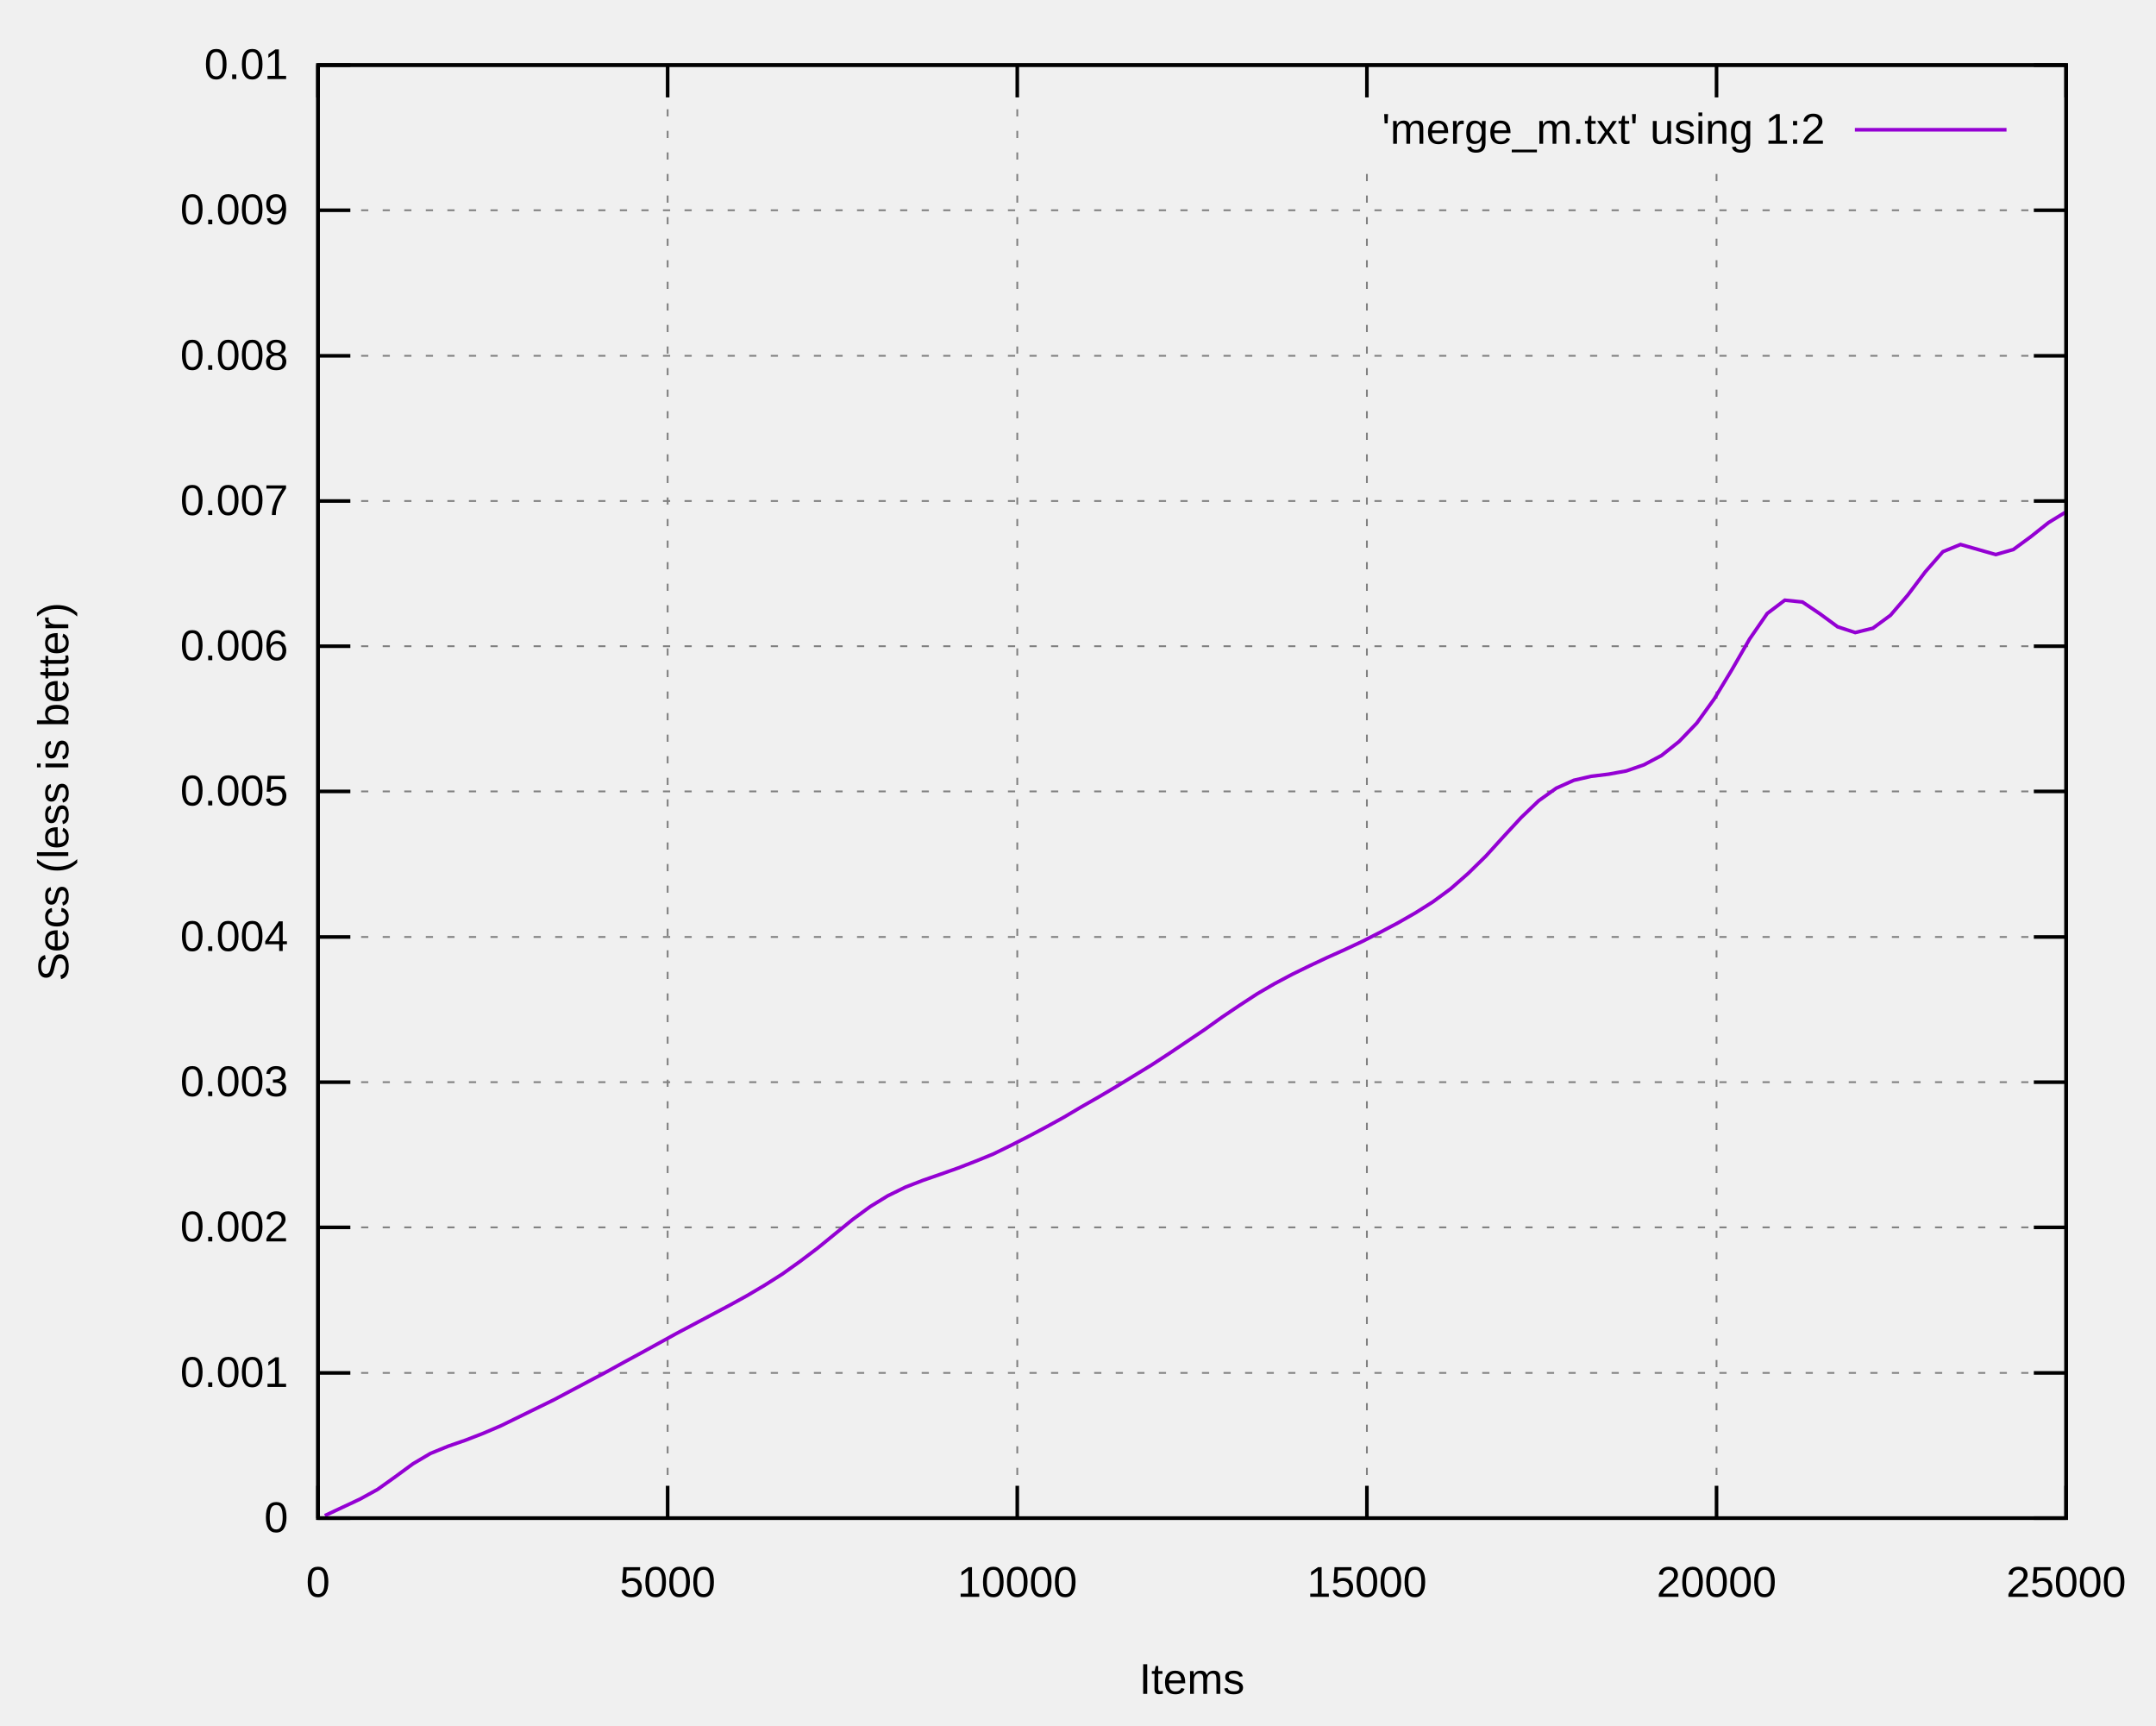
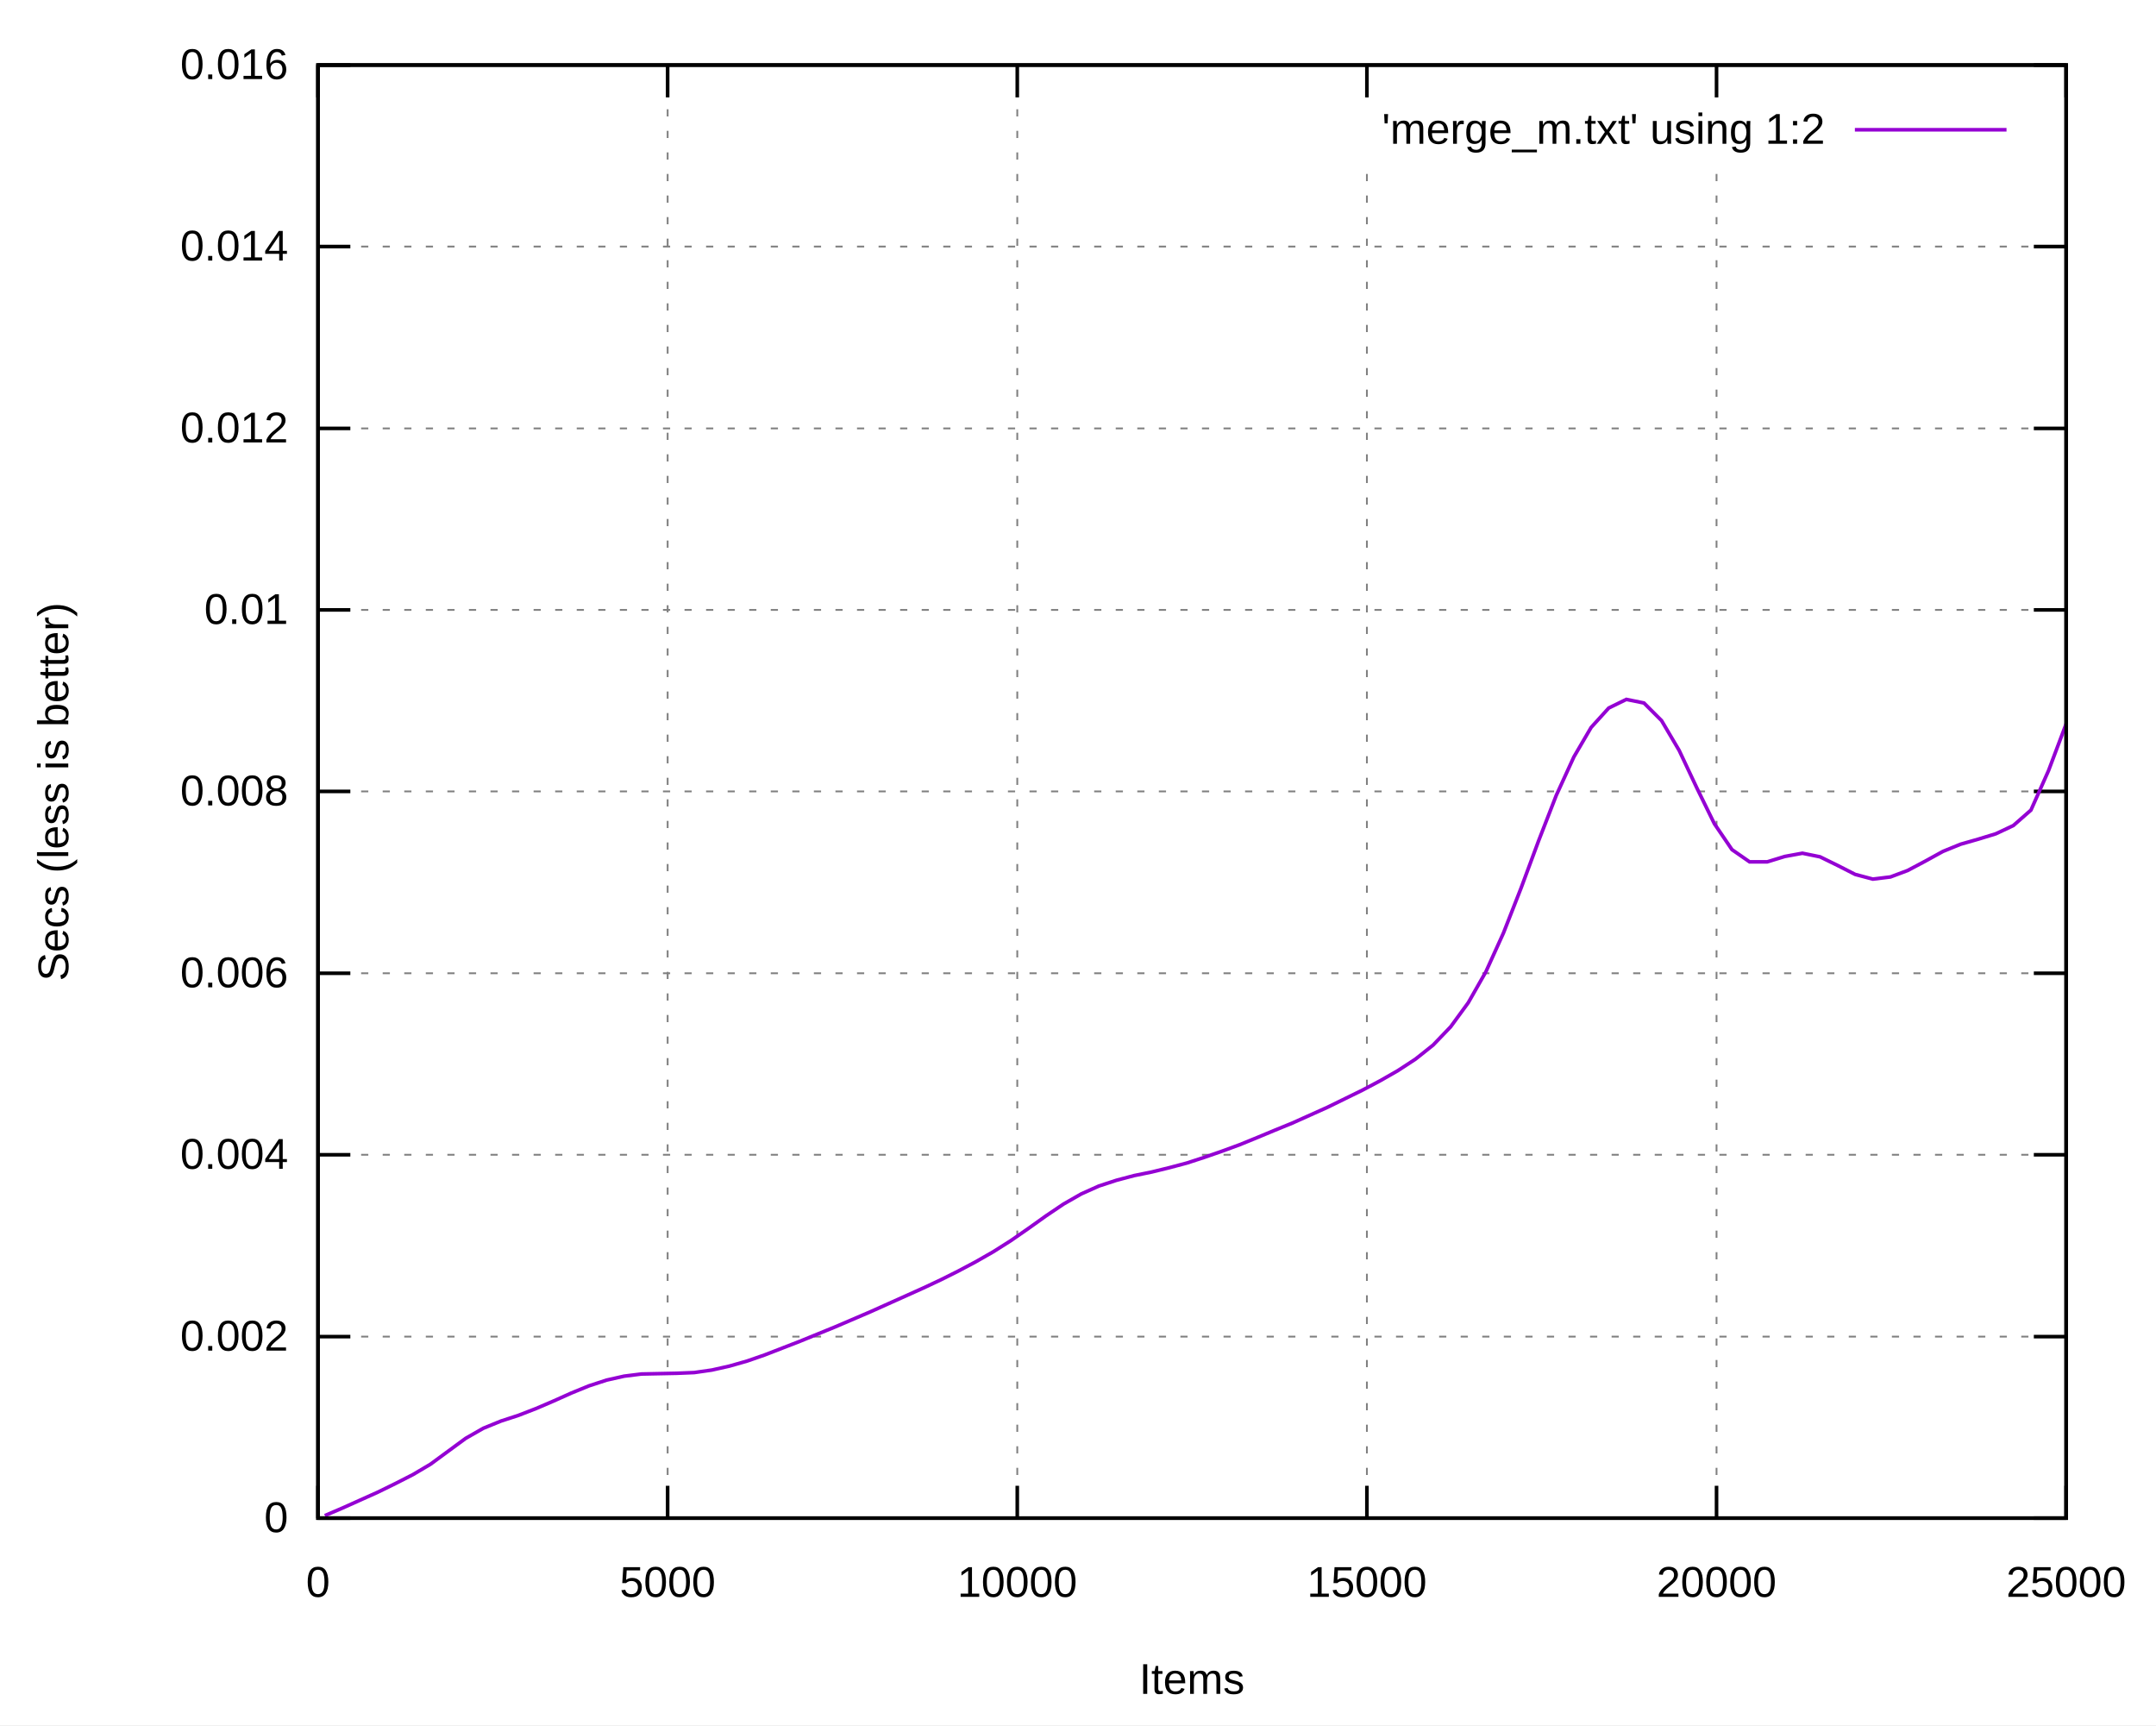
<svg xmlns="http://www.w3.org/2000/svg" xmlns:xlink="http://www.w3.org/1999/xlink" width="600" height="480" viewBox="0 0 600 480">
  <g id="gnuplot_canvas">
-     <rect x="0" y="0" width="600" height="480" fill="none" />
+     <rect x="0" y="0" width="600" height="480" fill="#ffffff" />
    <defs>
      <circle id="gpDot" r="0.5" stroke-width="0.5" stroke="currentColor" />
      <path id="gpPt0" stroke-width="0.222" stroke="currentColor" d="M-1,0 h2 M0,-1 v2" />
      <path id="gpPt1" stroke-width="0.222" stroke="currentColor" d="M-1,-1 L1,1 M1,-1 L-1,1" />
      <path id="gpPt2" stroke-width="0.222" stroke="currentColor" d="M-1,0 L1,0 M0,-1 L0,1 M-1,-1 L1,1 M-1,1 L1,-1" />
      <rect id="gpPt3" stroke-width="0.222" stroke="currentColor" x="-1" y="-1" width="2" height="2" />
      <rect id="gpPt4" stroke-width="0.222" stroke="currentColor" fill="currentColor" x="-1" y="-1" width="2" height="2" />
      <circle id="gpPt5" stroke-width="0.222" stroke="currentColor" cx="0" cy="0" r="1" />
      <use xlink:href="#gpPt5" id="gpPt6" fill="currentColor" stroke="none" />
      <path id="gpPt7" stroke-width="0.222" stroke="currentColor" d="M0,-1.33 L-1.33,0.67 L1.33,0.67 z" />
      <use xlink:href="#gpPt7" id="gpPt8" fill="currentColor" stroke="none" />
      <use xlink:href="#gpPt7" id="gpPt9" stroke="currentColor" transform="rotate(180)" />
      <use xlink:href="#gpPt9" id="gpPt10" fill="currentColor" stroke="none" />
      <use xlink:href="#gpPt3" id="gpPt11" stroke="currentColor" transform="rotate(45)" />
      <use xlink:href="#gpPt11" id="gpPt12" fill="currentColor" stroke="none" />
      <path id="gpPt13" stroke-width="0.222" stroke="currentColor" d="M0,1.330 L1.265,0.411 L0.782,-1.067 L-0.782,-1.076 L-1.265,0.411 z" />
      <use xlink:href="#gpPt13" id="gpPt14" fill="currentColor" stroke="none" />
      <filter id="textbox" filterUnits="objectBoundingBox" x="0" y="0" height="1" width="1">
-         <feFlood flood-color="white" flood-opacity="1" result="bgnd" />
+         <feFlood flood-color="#FFFFFF" flood-opacity="1" result="bgnd" />
        <feComposite in="SourceGraphic" in2="bgnd" operator="atop" />
      </filter>
      <filter id="greybox" filterUnits="objectBoundingBox" x="0" y="0" height="1" width="1">
        <feFlood flood-color="lightgrey" flood-opacity="1" result="grey" />
        <feComposite in="SourceGraphic" in2="grey" operator="atop" />
      </filter>
    </defs>
-     <g fill="none" color="white" stroke="black" stroke-width="1.00" stroke-linecap="butt" stroke-linejoin="miter">
+     <g fill="none" color="#FFFFFF" stroke="black" stroke-width="1.00" stroke-linecap="butt" stroke-linejoin="miter">
</g>
    <g fill="none" color="black" stroke="currentColor" stroke-width="1.00" stroke-linecap="butt" stroke-linejoin="miter">
</g>
    <g fill="none" color="black" stroke="black" stroke-width="0.50" stroke-linecap="butt" stroke-linejoin="miter">
</g>
    <g fill="none" color="gray" stroke="currentColor" stroke-width="0.50" stroke-linecap="butt" stroke-linejoin="miter">
      <path stroke="gray" stroke-dasharray="2,4" class="gridline" d="M88.5,422.4 L575.0,422.4  " />
    </g>
    <g fill="none" color="gray" stroke="gray" stroke-width="1.00" stroke-linecap="butt" stroke-linejoin="miter">
</g>
    <g fill="none" color="black" stroke="currentColor" stroke-width="1.00" stroke-linecap="butt" stroke-linejoin="miter">
      <path stroke="black" d="M88.5,422.4 L97.5,422.4 M575.0,422.4 L566.0,422.4  " />
      <g transform="translate(80.2,426.3)" stroke="none" fill="black" font-family="Arial" font-size="12.00" text-anchor="end">
        <text>
          <tspan font-family="Arial"> 0</tspan>
        </text>
      </g>
    </g>
    <g fill="none" color="black" stroke="currentColor" stroke-width="1.00" stroke-linecap="butt" stroke-linejoin="miter">
</g>
    <g fill="none" color="black" stroke="black" stroke-width="0.50" stroke-linecap="butt" stroke-linejoin="miter">
</g>
    <g fill="none" color="gray" stroke="currentColor" stroke-width="0.50" stroke-linecap="butt" stroke-linejoin="miter">
-       <path stroke="gray" stroke-dasharray="2,4" class="gridline" d="M88.5,382.0 L575.0,382.0  " />
-     </g>
-     <g fill="none" color="gray" stroke="gray" stroke-width="1.00" stroke-linecap="butt" stroke-linejoin="miter">
- </g>
-     <g fill="none" color="black" stroke="currentColor" stroke-width="1.00" stroke-linecap="butt" stroke-linejoin="miter">
-       <path stroke="black" d="M88.5,382.0 L97.5,382.0 M575.0,382.0 L566.0,382.0  " />
-       <g transform="translate(80.2,385.9)" stroke="none" fill="black" font-family="Arial" font-size="12.00" text-anchor="end">
-         <text>
-           <tspan font-family="Arial"> 0.001</tspan>
-         </text>
-       </g>
-     </g>
-     <g fill="none" color="black" stroke="currentColor" stroke-width="1.00" stroke-linecap="butt" stroke-linejoin="miter">
- </g>
-     <g fill="none" color="black" stroke="black" stroke-width="0.50" stroke-linecap="butt" stroke-linejoin="miter">
- </g>
-     <g fill="none" color="gray" stroke="currentColor" stroke-width="0.50" stroke-linecap="butt" stroke-linejoin="miter">
-       <path stroke="gray" stroke-dasharray="2,4" class="gridline" d="M88.5,341.5 L575.0,341.5  " />
-     </g>
-     <g fill="none" color="gray" stroke="gray" stroke-width="1.00" stroke-linecap="butt" stroke-linejoin="miter">
- </g>
-     <g fill="none" color="black" stroke="currentColor" stroke-width="1.00" stroke-linecap="butt" stroke-linejoin="miter">
-       <path stroke="black" d="M88.5,341.5 L97.5,341.5 M575.0,341.5 L566.0,341.5  " />
-       <g transform="translate(80.2,345.4)" stroke="none" fill="black" font-family="Arial" font-size="12.00" text-anchor="end">
+       <path stroke="gray" stroke-dasharray="2,4" class="gridline" d="M88.5,371.9 L575.0,371.9  " />
+     </g>
+     <g fill="none" color="gray" stroke="gray" stroke-width="1.00" stroke-linecap="butt" stroke-linejoin="miter">
+ </g>
+     <g fill="none" color="black" stroke="currentColor" stroke-width="1.00" stroke-linecap="butt" stroke-linejoin="miter">
+       <path stroke="black" d="M88.5,371.9 L97.5,371.9 M575.0,371.9 L566.0,371.9  " />
+       <g transform="translate(80.2,375.8)" stroke="none" fill="black" font-family="Arial" font-size="12.00" text-anchor="end">
        <text>
          <tspan font-family="Arial"> 0.002</tspan>
        </text>
      </g>
    </g>
    <g fill="none" color="black" stroke="currentColor" stroke-width="1.00" stroke-linecap="butt" stroke-linejoin="miter">
</g>
    <g fill="none" color="black" stroke="black" stroke-width="0.50" stroke-linecap="butt" stroke-linejoin="miter">
</g>
    <g fill="none" color="gray" stroke="currentColor" stroke-width="0.50" stroke-linecap="butt" stroke-linejoin="miter">
-       <path stroke="gray" stroke-dasharray="2,4" class="gridline" d="M88.5,301.1 L575.0,301.1  " />
-     </g>
-     <g fill="none" color="gray" stroke="gray" stroke-width="1.00" stroke-linecap="butt" stroke-linejoin="miter">
- </g>
-     <g fill="none" color="black" stroke="currentColor" stroke-width="1.00" stroke-linecap="butt" stroke-linejoin="miter">
-       <path stroke="black" d="M88.5,301.1 L97.5,301.1 M575.0,301.1 L566.0,301.1  " />
-       <g transform="translate(80.2,305.0)" stroke="none" fill="black" font-family="Arial" font-size="12.00" text-anchor="end">
-         <text>
-           <tspan font-family="Arial"> 0.003</tspan>
-         </text>
-       </g>
-     </g>
-     <g fill="none" color="black" stroke="currentColor" stroke-width="1.00" stroke-linecap="butt" stroke-linejoin="miter">
- </g>
-     <g fill="none" color="black" stroke="black" stroke-width="0.50" stroke-linecap="butt" stroke-linejoin="miter">
- </g>
-     <g fill="none" color="gray" stroke="currentColor" stroke-width="0.50" stroke-linecap="butt" stroke-linejoin="miter">
-       <path stroke="gray" stroke-dasharray="2,4" class="gridline" d="M88.5,260.7 L575.0,260.7  " />
-     </g>
-     <g fill="none" color="gray" stroke="gray" stroke-width="1.00" stroke-linecap="butt" stroke-linejoin="miter">
- </g>
-     <g fill="none" color="black" stroke="currentColor" stroke-width="1.00" stroke-linecap="butt" stroke-linejoin="miter">
-       <path stroke="black" d="M88.5,260.7 L97.5,260.7 M575.0,260.7 L566.0,260.7  " />
-       <g transform="translate(80.2,264.6)" stroke="none" fill="black" font-family="Arial" font-size="12.00" text-anchor="end">
+       <path stroke="gray" stroke-dasharray="2,4" class="gridline" d="M88.5,321.3 L575.0,321.3  " />
+     </g>
+     <g fill="none" color="gray" stroke="gray" stroke-width="1.00" stroke-linecap="butt" stroke-linejoin="miter">
+ </g>
+     <g fill="none" color="black" stroke="currentColor" stroke-width="1.00" stroke-linecap="butt" stroke-linejoin="miter">
+       <path stroke="black" d="M88.5,321.3 L97.5,321.3 M575.0,321.3 L566.0,321.3  " />
+       <g transform="translate(80.2,325.2)" stroke="none" fill="black" font-family="Arial" font-size="12.00" text-anchor="end">
        <text>
          <tspan font-family="Arial"> 0.004</tspan>
+         </text>
+       </g>
+     </g>
+     <g fill="none" color="black" stroke="currentColor" stroke-width="1.00" stroke-linecap="butt" stroke-linejoin="miter">
+ </g>
+     <g fill="none" color="black" stroke="black" stroke-width="0.50" stroke-linecap="butt" stroke-linejoin="miter">
+ </g>
+     <g fill="none" color="gray" stroke="currentColor" stroke-width="0.50" stroke-linecap="butt" stroke-linejoin="miter">
+       <path stroke="gray" stroke-dasharray="2,4" class="gridline" d="M88.5,270.8 L575.0,270.8  " />
+     </g>
+     <g fill="none" color="gray" stroke="gray" stroke-width="1.00" stroke-linecap="butt" stroke-linejoin="miter">
+ </g>
+     <g fill="none" color="black" stroke="currentColor" stroke-width="1.00" stroke-linecap="butt" stroke-linejoin="miter">
+       <path stroke="black" d="M88.5,270.8 L97.5,270.8 M575.0,270.8 L566.0,270.8  " />
+       <g transform="translate(80.2,274.7)" stroke="none" fill="black" font-family="Arial" font-size="12.00" text-anchor="end">
+         <text>
+           <tspan font-family="Arial"> 0.006</tspan>
        </text>
      </g>
    </g>
    <g fill="none" color="black" stroke="currentColor" stroke-width="1.00" stroke-linecap="butt" stroke-linejoin="miter">
</g>
    <g fill="none" color="black" stroke="black" stroke-width="0.50" stroke-linecap="butt" stroke-linejoin="miter">
</g>
    <g fill="none" color="gray" stroke="currentColor" stroke-width="0.50" stroke-linecap="butt" stroke-linejoin="miter">
      <path stroke="gray" stroke-dasharray="2,4" class="gridline" d="M88.5,220.2 L575.0,220.2  " />
    </g>
    <g fill="none" color="gray" stroke="gray" stroke-width="1.00" stroke-linecap="butt" stroke-linejoin="miter">
</g>
    <g fill="none" color="black" stroke="currentColor" stroke-width="1.00" stroke-linecap="butt" stroke-linejoin="miter">
      <path stroke="black" d="M88.5,220.2 L97.5,220.2 M575.0,220.2 L566.0,220.2  " />
      <g transform="translate(80.2,224.1)" stroke="none" fill="black" font-family="Arial" font-size="12.00" text-anchor="end">
        <text>
-           <tspan font-family="Arial"> 0.005</tspan>
-         </text>
-       </g>
-     </g>
-     <g fill="none" color="black" stroke="currentColor" stroke-width="1.00" stroke-linecap="butt" stroke-linejoin="miter">
- </g>
-     <g fill="none" color="black" stroke="black" stroke-width="0.50" stroke-linecap="butt" stroke-linejoin="miter">
- </g>
-     <g fill="none" color="gray" stroke="currentColor" stroke-width="0.50" stroke-linecap="butt" stroke-linejoin="miter">
-       <path stroke="gray" stroke-dasharray="2,4" class="gridline" d="M88.5,179.8 L575.0,179.8  " />
-     </g>
-     <g fill="none" color="gray" stroke="gray" stroke-width="1.00" stroke-linecap="butt" stroke-linejoin="miter">
- </g>
-     <g fill="none" color="black" stroke="currentColor" stroke-width="1.00" stroke-linecap="butt" stroke-linejoin="miter">
-       <path stroke="black" d="M88.5,179.8 L97.5,179.8 M575.0,179.8 L566.0,179.8  " />
-       <g transform="translate(80.2,183.7)" stroke="none" fill="black" font-family="Arial" font-size="12.00" text-anchor="end">
-         <text>
-           <tspan font-family="Arial"> 0.006</tspan>
-         </text>
-       </g>
-     </g>
-     <g fill="none" color="black" stroke="currentColor" stroke-width="1.00" stroke-linecap="butt" stroke-linejoin="miter">
- </g>
-     <g fill="none" color="black" stroke="black" stroke-width="0.50" stroke-linecap="butt" stroke-linejoin="miter">
- </g>
-     <g fill="none" color="gray" stroke="currentColor" stroke-width="0.50" stroke-linecap="butt" stroke-linejoin="miter">
-       <path stroke="gray" stroke-dasharray="2,4" class="gridline" d="M88.5,139.4 L575.0,139.4  " />
-     </g>
-     <g fill="none" color="gray" stroke="gray" stroke-width="1.00" stroke-linecap="butt" stroke-linejoin="miter">
- </g>
-     <g fill="none" color="black" stroke="currentColor" stroke-width="1.00" stroke-linecap="butt" stroke-linejoin="miter">
-       <path stroke="black" d="M88.5,139.4 L97.5,139.4 M575.0,139.4 L566.0,139.4  " />
-       <g transform="translate(80.2,143.3)" stroke="none" fill="black" font-family="Arial" font-size="12.00" text-anchor="end">
-         <text>
-           <tspan font-family="Arial"> 0.007</tspan>
-         </text>
-       </g>
-     </g>
-     <g fill="none" color="black" stroke="currentColor" stroke-width="1.00" stroke-linecap="butt" stroke-linejoin="miter">
- </g>
-     <g fill="none" color="black" stroke="black" stroke-width="0.50" stroke-linecap="butt" stroke-linejoin="miter">
- </g>
-     <g fill="none" color="gray" stroke="currentColor" stroke-width="0.50" stroke-linecap="butt" stroke-linejoin="miter">
-       <path stroke="gray" stroke-dasharray="2,4" class="gridline" d="M88.5,99.0 L575.0,99.0  " />
-     </g>
-     <g fill="none" color="gray" stroke="gray" stroke-width="1.00" stroke-linecap="butt" stroke-linejoin="miter">
- </g>
-     <g fill="none" color="black" stroke="currentColor" stroke-width="1.00" stroke-linecap="butt" stroke-linejoin="miter">
-       <path stroke="black" d="M88.5,99.0 L97.5,99.0 M575.0,99.0 L566.0,99.0  " />
-       <g transform="translate(80.2,102.9)" stroke="none" fill="black" font-family="Arial" font-size="12.00" text-anchor="end">
-         <text>
          <tspan font-family="Arial"> 0.008</tspan>
        </text>
      </g>
    </g>
    <g fill="none" color="black" stroke="currentColor" stroke-width="1.00" stroke-linecap="butt" stroke-linejoin="miter">
</g>
    <g fill="none" color="black" stroke="black" stroke-width="0.50" stroke-linecap="butt" stroke-linejoin="miter">
</g>
    <g fill="none" color="gray" stroke="currentColor" stroke-width="0.50" stroke-linecap="butt" stroke-linejoin="miter">
-       <path stroke="gray" stroke-dasharray="2,4" class="gridline" d="M88.5,58.5 L575.0,58.5  " />
-     </g>
-     <g fill="none" color="gray" stroke="gray" stroke-width="1.00" stroke-linecap="butt" stroke-linejoin="miter">
- </g>
-     <g fill="none" color="black" stroke="currentColor" stroke-width="1.00" stroke-linecap="butt" stroke-linejoin="miter">
-       <path stroke="black" d="M88.5,58.5 L97.5,58.5 M575.0,58.5 L566.0,58.5  " />
-       <g transform="translate(80.2,62.4)" stroke="none" fill="black" font-family="Arial" font-size="12.00" text-anchor="end">
-         <text>
-           <tspan font-family="Arial"> 0.009</tspan>
+       <path stroke="gray" stroke-dasharray="2,4" class="gridline" d="M88.5,169.7 L575.0,169.7  " />
+     </g>
+     <g fill="none" color="gray" stroke="gray" stroke-width="1.00" stroke-linecap="butt" stroke-linejoin="miter">
+ </g>
+     <g fill="none" color="black" stroke="currentColor" stroke-width="1.00" stroke-linecap="butt" stroke-linejoin="miter">
+       <path stroke="black" d="M88.5,169.7 L97.5,169.7 M575.0,169.7 L566.0,169.7  " />
+       <g transform="translate(80.2,173.6)" stroke="none" fill="black" font-family="Arial" font-size="12.00" text-anchor="end">
+         <text>
+           <tspan font-family="Arial"> 0.01</tspan>
+         </text>
+       </g>
+     </g>
+     <g fill="none" color="black" stroke="currentColor" stroke-width="1.00" stroke-linecap="butt" stroke-linejoin="miter">
+ </g>
+     <g fill="none" color="black" stroke="black" stroke-width="0.50" stroke-linecap="butt" stroke-linejoin="miter">
+ </g>
+     <g fill="none" color="gray" stroke="currentColor" stroke-width="0.50" stroke-linecap="butt" stroke-linejoin="miter">
+       <path stroke="gray" stroke-dasharray="2,4" class="gridline" d="M88.5,119.2 L575.0,119.2  " />
+     </g>
+     <g fill="none" color="gray" stroke="gray" stroke-width="1.00" stroke-linecap="butt" stroke-linejoin="miter">
+ </g>
+     <g fill="none" color="black" stroke="currentColor" stroke-width="1.00" stroke-linecap="butt" stroke-linejoin="miter">
+       <path stroke="black" d="M88.5,119.2 L97.5,119.2 M575.0,119.2 L566.0,119.2  " />
+       <g transform="translate(80.2,123.1)" stroke="none" fill="black" font-family="Arial" font-size="12.00" text-anchor="end">
+         <text>
+           <tspan font-family="Arial"> 0.012</tspan>
+         </text>
+       </g>
+     </g>
+     <g fill="none" color="black" stroke="currentColor" stroke-width="1.00" stroke-linecap="butt" stroke-linejoin="miter">
+ </g>
+     <g fill="none" color="black" stroke="black" stroke-width="0.50" stroke-linecap="butt" stroke-linejoin="miter">
+ </g>
+     <g fill="none" color="gray" stroke="currentColor" stroke-width="0.50" stroke-linecap="butt" stroke-linejoin="miter">
+       <path stroke="gray" stroke-dasharray="2,4" class="gridline" d="M88.5,68.6 L575.0,68.6  " />
+     </g>
+     <g fill="none" color="gray" stroke="gray" stroke-width="1.00" stroke-linecap="butt" stroke-linejoin="miter">
+ </g>
+     <g fill="none" color="black" stroke="currentColor" stroke-width="1.00" stroke-linecap="butt" stroke-linejoin="miter">
+       <path stroke="black" d="M88.5,68.6 L97.5,68.6 M575.0,68.6 L566.0,68.6  " />
+       <g transform="translate(80.2,72.5)" stroke="none" fill="black" font-family="Arial" font-size="12.00" text-anchor="end">
+         <text>
+           <tspan font-family="Arial"> 0.014</tspan>
        </text>
      </g>
    </g>
    <g fill="none" color="black" stroke="currentColor" stroke-width="1.00" stroke-linecap="butt" stroke-linejoin="miter">
</g>
    <g fill="none" color="black" stroke="black" stroke-width="0.50" stroke-linecap="butt" stroke-linejoin="miter">
</g>
    <g fill="none" color="gray" stroke="currentColor" stroke-width="0.50" stroke-linecap="butt" stroke-linejoin="miter">
      <path stroke="gray" stroke-dasharray="2,4" class="gridline" d="M88.5,18.1 L575.0,18.1  " />
    </g>
    <g fill="none" color="gray" stroke="gray" stroke-width="1.00" stroke-linecap="butt" stroke-linejoin="miter">
</g>
    <g fill="none" color="black" stroke="currentColor" stroke-width="1.00" stroke-linecap="butt" stroke-linejoin="miter">
      <path stroke="black" d="M88.5,18.1 L97.5,18.1 M575.0,18.1 L566.0,18.1  " />
      <g transform="translate(80.2,22.0)" stroke="none" fill="black" font-family="Arial" font-size="12.00" text-anchor="end">
        <text>
-           <tspan font-family="Arial"> 0.01</tspan>
+           <tspan font-family="Arial"> 0.016</tspan>
        </text>
      </g>
    </g>
    <g fill="none" color="black" stroke="currentColor" stroke-width="1.00" stroke-linecap="butt" stroke-linejoin="miter">
</g>
    <g fill="none" color="black" stroke="black" stroke-width="0.50" stroke-linecap="butt" stroke-linejoin="miter">
</g>
    <g fill="none" color="gray" stroke="currentColor" stroke-width="0.50" stroke-linecap="butt" stroke-linejoin="miter">
      <path stroke="gray" stroke-dasharray="2,4" class="gridline" d="M88.5,422.4 L88.5,18.1  " />
    </g>
    <g fill="none" color="gray" stroke="gray" stroke-width="1.00" stroke-linecap="butt" stroke-linejoin="miter">
</g>
    <g fill="none" color="black" stroke="currentColor" stroke-width="1.00" stroke-linecap="butt" stroke-linejoin="miter">
      <path stroke="black" d="M88.5,422.4 L88.5,413.4 M88.5,18.1 L88.5,27.1  " />
      <g transform="translate(88.5,444.3)" stroke="none" fill="black" font-family="Arial" font-size="12.00" text-anchor="middle">
        <text>
          <tspan font-family="Arial"> 0</tspan>
        </text>
      </g>
    </g>
    <g fill="none" color="black" stroke="currentColor" stroke-width="1.00" stroke-linecap="butt" stroke-linejoin="miter">
</g>
    <g fill="none" color="black" stroke="black" stroke-width="0.50" stroke-linecap="butt" stroke-linejoin="miter">
</g>
    <g fill="none" color="gray" stroke="currentColor" stroke-width="0.50" stroke-linecap="butt" stroke-linejoin="miter">
      <path stroke="gray" stroke-dasharray="2,4" class="gridline" d="M185.8,422.4 L185.8,18.1  " />
    </g>
    <g fill="none" color="gray" stroke="gray" stroke-width="1.00" stroke-linecap="butt" stroke-linejoin="miter">
</g>
    <g fill="none" color="black" stroke="currentColor" stroke-width="1.00" stroke-linecap="butt" stroke-linejoin="miter">
      <path stroke="black" d="M185.8,422.4 L185.8,413.4 M185.8,18.1 L185.8,27.1  " />
      <g transform="translate(185.8,444.3)" stroke="none" fill="black" font-family="Arial" font-size="12.00" text-anchor="middle">
        <text>
          <tspan font-family="Arial"> 5000</tspan>
        </text>
      </g>
    </g>
    <g fill="none" color="black" stroke="currentColor" stroke-width="1.00" stroke-linecap="butt" stroke-linejoin="miter">
</g>
    <g fill="none" color="black" stroke="black" stroke-width="0.50" stroke-linecap="butt" stroke-linejoin="miter">
</g>
    <g fill="none" color="gray" stroke="currentColor" stroke-width="0.50" stroke-linecap="butt" stroke-linejoin="miter">
      <path stroke="gray" stroke-dasharray="2,4" class="gridline" d="M283.1,422.4 L283.1,18.1  " />
    </g>
    <g fill="none" color="gray" stroke="gray" stroke-width="1.00" stroke-linecap="butt" stroke-linejoin="miter">
</g>
    <g fill="none" color="black" stroke="currentColor" stroke-width="1.00" stroke-linecap="butt" stroke-linejoin="miter">
      <path stroke="black" d="M283.1,422.4 L283.1,413.4 M283.1,18.1 L283.1,27.1  " />
      <g transform="translate(283.1,444.3)" stroke="none" fill="black" font-family="Arial" font-size="12.00" text-anchor="middle">
        <text>
          <tspan font-family="Arial"> 10000</tspan>
        </text>
      </g>
    </g>
    <g fill="none" color="black" stroke="currentColor" stroke-width="1.00" stroke-linecap="butt" stroke-linejoin="miter">
</g>
    <g fill="none" color="black" stroke="black" stroke-width="0.50" stroke-linecap="butt" stroke-linejoin="miter">
</g>
    <g fill="none" color="gray" stroke="currentColor" stroke-width="0.50" stroke-linecap="butt" stroke-linejoin="miter">
      <path stroke="gray" stroke-dasharray="2,4" class="gridline" d="M380.4,422.4 L380.4,45.1 M380.4,27.1 L380.4,18.1  " />
    </g>
    <g fill="none" color="gray" stroke="gray" stroke-width="1.00" stroke-linecap="butt" stroke-linejoin="miter">
</g>
    <g fill="none" color="black" stroke="currentColor" stroke-width="1.00" stroke-linecap="butt" stroke-linejoin="miter">
      <path stroke="black" d="M380.4,422.4 L380.4,413.4 M380.4,18.1 L380.4,27.1  " />
      <g transform="translate(380.4,444.3)" stroke="none" fill="black" font-family="Arial" font-size="12.00" text-anchor="middle">
        <text>
          <tspan font-family="Arial"> 15000</tspan>
        </text>
      </g>
    </g>
    <g fill="none" color="black" stroke="currentColor" stroke-width="1.00" stroke-linecap="butt" stroke-linejoin="miter">
</g>
    <g fill="none" color="black" stroke="black" stroke-width="0.50" stroke-linecap="butt" stroke-linejoin="miter">
</g>
    <g fill="none" color="gray" stroke="currentColor" stroke-width="0.50" stroke-linecap="butt" stroke-linejoin="miter">
      <path stroke="gray" stroke-dasharray="2,4" class="gridline" d="M477.7,422.4 L477.7,45.1 M477.7,27.1 L477.7,18.1  " />
    </g>
    <g fill="none" color="gray" stroke="gray" stroke-width="1.00" stroke-linecap="butt" stroke-linejoin="miter">
</g>
    <g fill="none" color="black" stroke="currentColor" stroke-width="1.00" stroke-linecap="butt" stroke-linejoin="miter">
      <path stroke="black" d="M477.7,422.4 L477.7,413.4 M477.7,18.1 L477.7,27.1  " />
      <g transform="translate(477.7,444.3)" stroke="none" fill="black" font-family="Arial" font-size="12.00" text-anchor="middle">
        <text>
          <tspan font-family="Arial"> 20000</tspan>
        </text>
      </g>
    </g>
    <g fill="none" color="black" stroke="currentColor" stroke-width="1.00" stroke-linecap="butt" stroke-linejoin="miter">
</g>
    <g fill="none" color="black" stroke="black" stroke-width="0.50" stroke-linecap="butt" stroke-linejoin="miter">
</g>
    <g fill="none" color="gray" stroke="currentColor" stroke-width="0.50" stroke-linecap="butt" stroke-linejoin="miter">
      <path stroke="gray" stroke-dasharray="2,4" class="gridline" d="M575.0,422.4 L575.0,18.1  " />
    </g>
    <g fill="none" color="gray" stroke="gray" stroke-width="1.00" stroke-linecap="butt" stroke-linejoin="miter">
</g>
    <g fill="none" color="black" stroke="currentColor" stroke-width="1.00" stroke-linecap="butt" stroke-linejoin="miter">
      <path stroke="black" d="M575.0,422.4 L575.0,413.4 M575.0,18.1 L575.0,27.1  " />
      <g transform="translate(575.0,444.3)" stroke="none" fill="black" font-family="Arial" font-size="12.00" text-anchor="middle">
        <text>
          <tspan font-family="Arial"> 25000</tspan>
        </text>
      </g>
    </g>
    <g fill="none" color="black" stroke="currentColor" stroke-width="1.00" stroke-linecap="butt" stroke-linejoin="miter">
</g>
    <g fill="none" color="black" stroke="currentColor" stroke-width="1.00" stroke-linecap="butt" stroke-linejoin="miter">
      <path stroke="black" d="M88.5,18.1 L88.5,422.4 L575.0,422.4 L575.0,18.1 L88.5,18.1 Z  " />
    </g>
    <g fill="none" color="black" stroke="currentColor" stroke-width="1.00" stroke-linecap="butt" stroke-linejoin="miter">
      <g transform="translate(19.0,220.3) rotate(270)" stroke="none" fill="black" font-family="Arial" font-size="12.00" text-anchor="middle">
        <text>
          <tspan font-family="Arial">Secs (less is better)</tspan>
        </text>
      </g>
    </g>
    <g fill="none" color="black" stroke="currentColor" stroke-width="1.00" stroke-linecap="butt" stroke-linejoin="miter">
      <g transform="translate(331.7,471.3)" stroke="none" fill="black" font-family="Arial" font-size="12.00" text-anchor="middle">
        <text>
          <tspan font-family="Arial">Items</tspan>
        </text>
      </g>
    </g>
    <g fill="none" color="black" stroke="currentColor" stroke-width="1.00" stroke-linecap="butt" stroke-linejoin="miter">
</g>
    <g id="gnuplot_plot_1">
      <g fill="none" color="black" stroke="currentColor" stroke-width="1.00" stroke-linecap="butt" stroke-linejoin="miter">
        <g transform="translate(507.9,40.0)" stroke="none" fill="black" font-family="Arial" font-size="12.00" text-anchor="end">
          <text>'merge_m.txt' using 1:2</text>
        </g>
      </g>
      <g fill="none" color="black" stroke="currentColor" stroke-width="1.00" stroke-linecap="butt" stroke-linejoin="miter">
-         <path stroke="rgb(148,   0, 211)" d="M516.2,36.1 L558.4,36.1 M90.4,421.7 L95.3,419.4 L100.2,417.1 L105.1,414.4 L110.0,410.9 L114.9,407.3   L119.8,404.4 L124.7,402.4 L129.6,400.7 L134.5,398.8 L139.4,396.7 L144.3,394.3 L149.2,391.9 L154.1,389.5   L159.0,386.9 L163.9,384.3 L168.8,381.7 L173.7,379.0 L178.5,376.4 L183.4,373.7 L188.3,371.0 L193.2,368.4   L198.1,365.8 L203.0,363.2 L207.9,360.5 L212.8,357.6 L217.7,354.5 L222.6,351.0 L227.5,347.3 L232.4,343.3   L237.3,339.3 L242.2,335.7 L247.1,332.7 L252.0,330.3 L256.9,328.4 L261.8,326.7 L266.6,325.0 L271.5,323.1   L276.4,321.1 L281.3,318.7 L286.2,316.2 L291.1,313.6 L296.0,310.9 L300.9,308.0 L305.8,305.2 L310.7,302.3   L315.6,299.3 L320.5,296.3 L325.4,293.1 L330.3,289.8 L335.2,286.5 L340.1,283.0 L345.0,279.7 L349.9,276.5   L354.7,273.7 L359.6,271.1 L364.5,268.7 L369.4,266.4 L374.3,264.2 L379.2,261.9 L384.1,259.4 L389.0,256.8   L393.9,254.0 L398.8,250.9 L403.7,247.3 L408.6,243.0 L413.5,238.2 L418.4,232.8 L423.3,227.5 L428.2,222.8   L433.1,219.3 L438.0,217.1 L442.8,216.0 L447.7,215.4 L452.6,214.5 L457.5,212.8 L462.4,210.2 L467.3,206.3   L472.2,201.2 L477.1,194.4 L482.0,186.3 L486.9,177.8 L491.8,170.7 L496.7,167.0 L501.6,167.5 L506.5,170.8   L511.4,174.4 L516.3,176.0 L521.2,174.8 L526.1,171.2 L530.9,165.6 L535.8,159.1 L540.7,153.5 L545.6,151.5   L550.5,152.9 L555.4,154.3 L560.3,152.9 L565.2,149.3 L570.1,145.4 L575.0,142.4  " />
-       </g>
-     </g>
-     <g fill="none" color="white" stroke="rgb(148,   0, 211)" stroke-width="2.00" stroke-linecap="butt" stroke-linejoin="miter">
+         <path stroke="rgb(148,   0, 211)" d="M516.2,36.1 L558.4,36.1 M90.4,421.7 L95.3,419.6 L100.2,417.4 L105.1,415.2 L110.0,412.8 L114.9,410.3   L119.8,407.4 L124.7,403.8 L129.6,400.2 L134.5,397.4 L139.4,395.4 L144.3,393.8 L149.2,391.9 L154.1,389.8   L159.0,387.6 L163.9,385.6 L168.8,384.0 L173.7,382.9 L178.5,382.3 L183.4,382.2 L188.3,382.1 L193.2,381.9   L198.1,381.2 L203.0,380.1 L207.9,378.7 L212.8,377.0 L217.7,375.1 L222.6,373.2 L227.5,371.2 L232.4,369.2   L237.3,367.1 L242.2,365.0 L247.1,362.8 L252.0,360.6 L256.9,358.4 L261.8,356.1 L266.6,353.7 L271.5,351.1   L276.4,348.3 L281.3,345.2 L286.2,341.8 L291.1,338.3 L296.0,335.0 L300.9,332.2 L305.8,330.0 L310.7,328.4   L315.6,327.1 L320.5,326.1 L325.4,324.9 L330.3,323.6 L335.2,322.0 L340.1,320.3 L345.0,318.5 L349.9,316.5   L354.7,314.5 L359.6,312.5 L364.5,310.3 L369.4,308.1 L374.3,305.7 L379.2,303.3 L384.1,300.7 L389.0,297.9   L393.9,294.7 L398.8,290.8 L403.7,285.7 L408.6,279.0 L413.5,270.4 L418.4,259.6 L423.3,247.1 L428.2,233.9   L433.1,221.3 L438.0,210.6 L442.8,202.4 L447.7,197.0 L452.6,194.6 L457.5,195.6 L462.4,200.5 L467.3,208.8   L472.2,219.2 L477.1,229.2 L482.0,236.4 L486.9,239.8 L491.8,239.8 L496.7,238.3 L501.6,237.4 L506.5,238.4   L511.4,240.8 L516.3,243.3 L521.2,244.6 L526.1,244.0 L530.9,242.2 L535.8,239.6 L540.7,236.9 L545.6,234.9   L550.5,233.5 L555.4,232.0 L560.3,229.7 L565.2,225.4 L570.1,214.4 L575.0,201.4  " />
+       </g>
+     </g>
+     <g fill="none" color="#FFFFFF" stroke="rgb(148,   0, 211)" stroke-width="2.00" stroke-linecap="butt" stroke-linejoin="miter">
</g>
    <g fill="none" color="black" stroke="currentColor" stroke-width="2.00" stroke-linecap="butt" stroke-linejoin="miter">
</g>
    <g fill="none" color="black" stroke="black" stroke-width="1.00" stroke-linecap="butt" stroke-linejoin="miter">
</g>
    <g fill="none" color="black" stroke="currentColor" stroke-width="1.00" stroke-linecap="butt" stroke-linejoin="miter">
      <path stroke="black" d="M88.5,18.1 L88.5,422.4 L575.0,422.4 L575.0,18.1 L88.5,18.1 Z  " />
    </g>
    <g fill="none" color="black" stroke="currentColor" stroke-width="1.00" stroke-linecap="butt" stroke-linejoin="miter">
</g>
  </g>
</svg>
